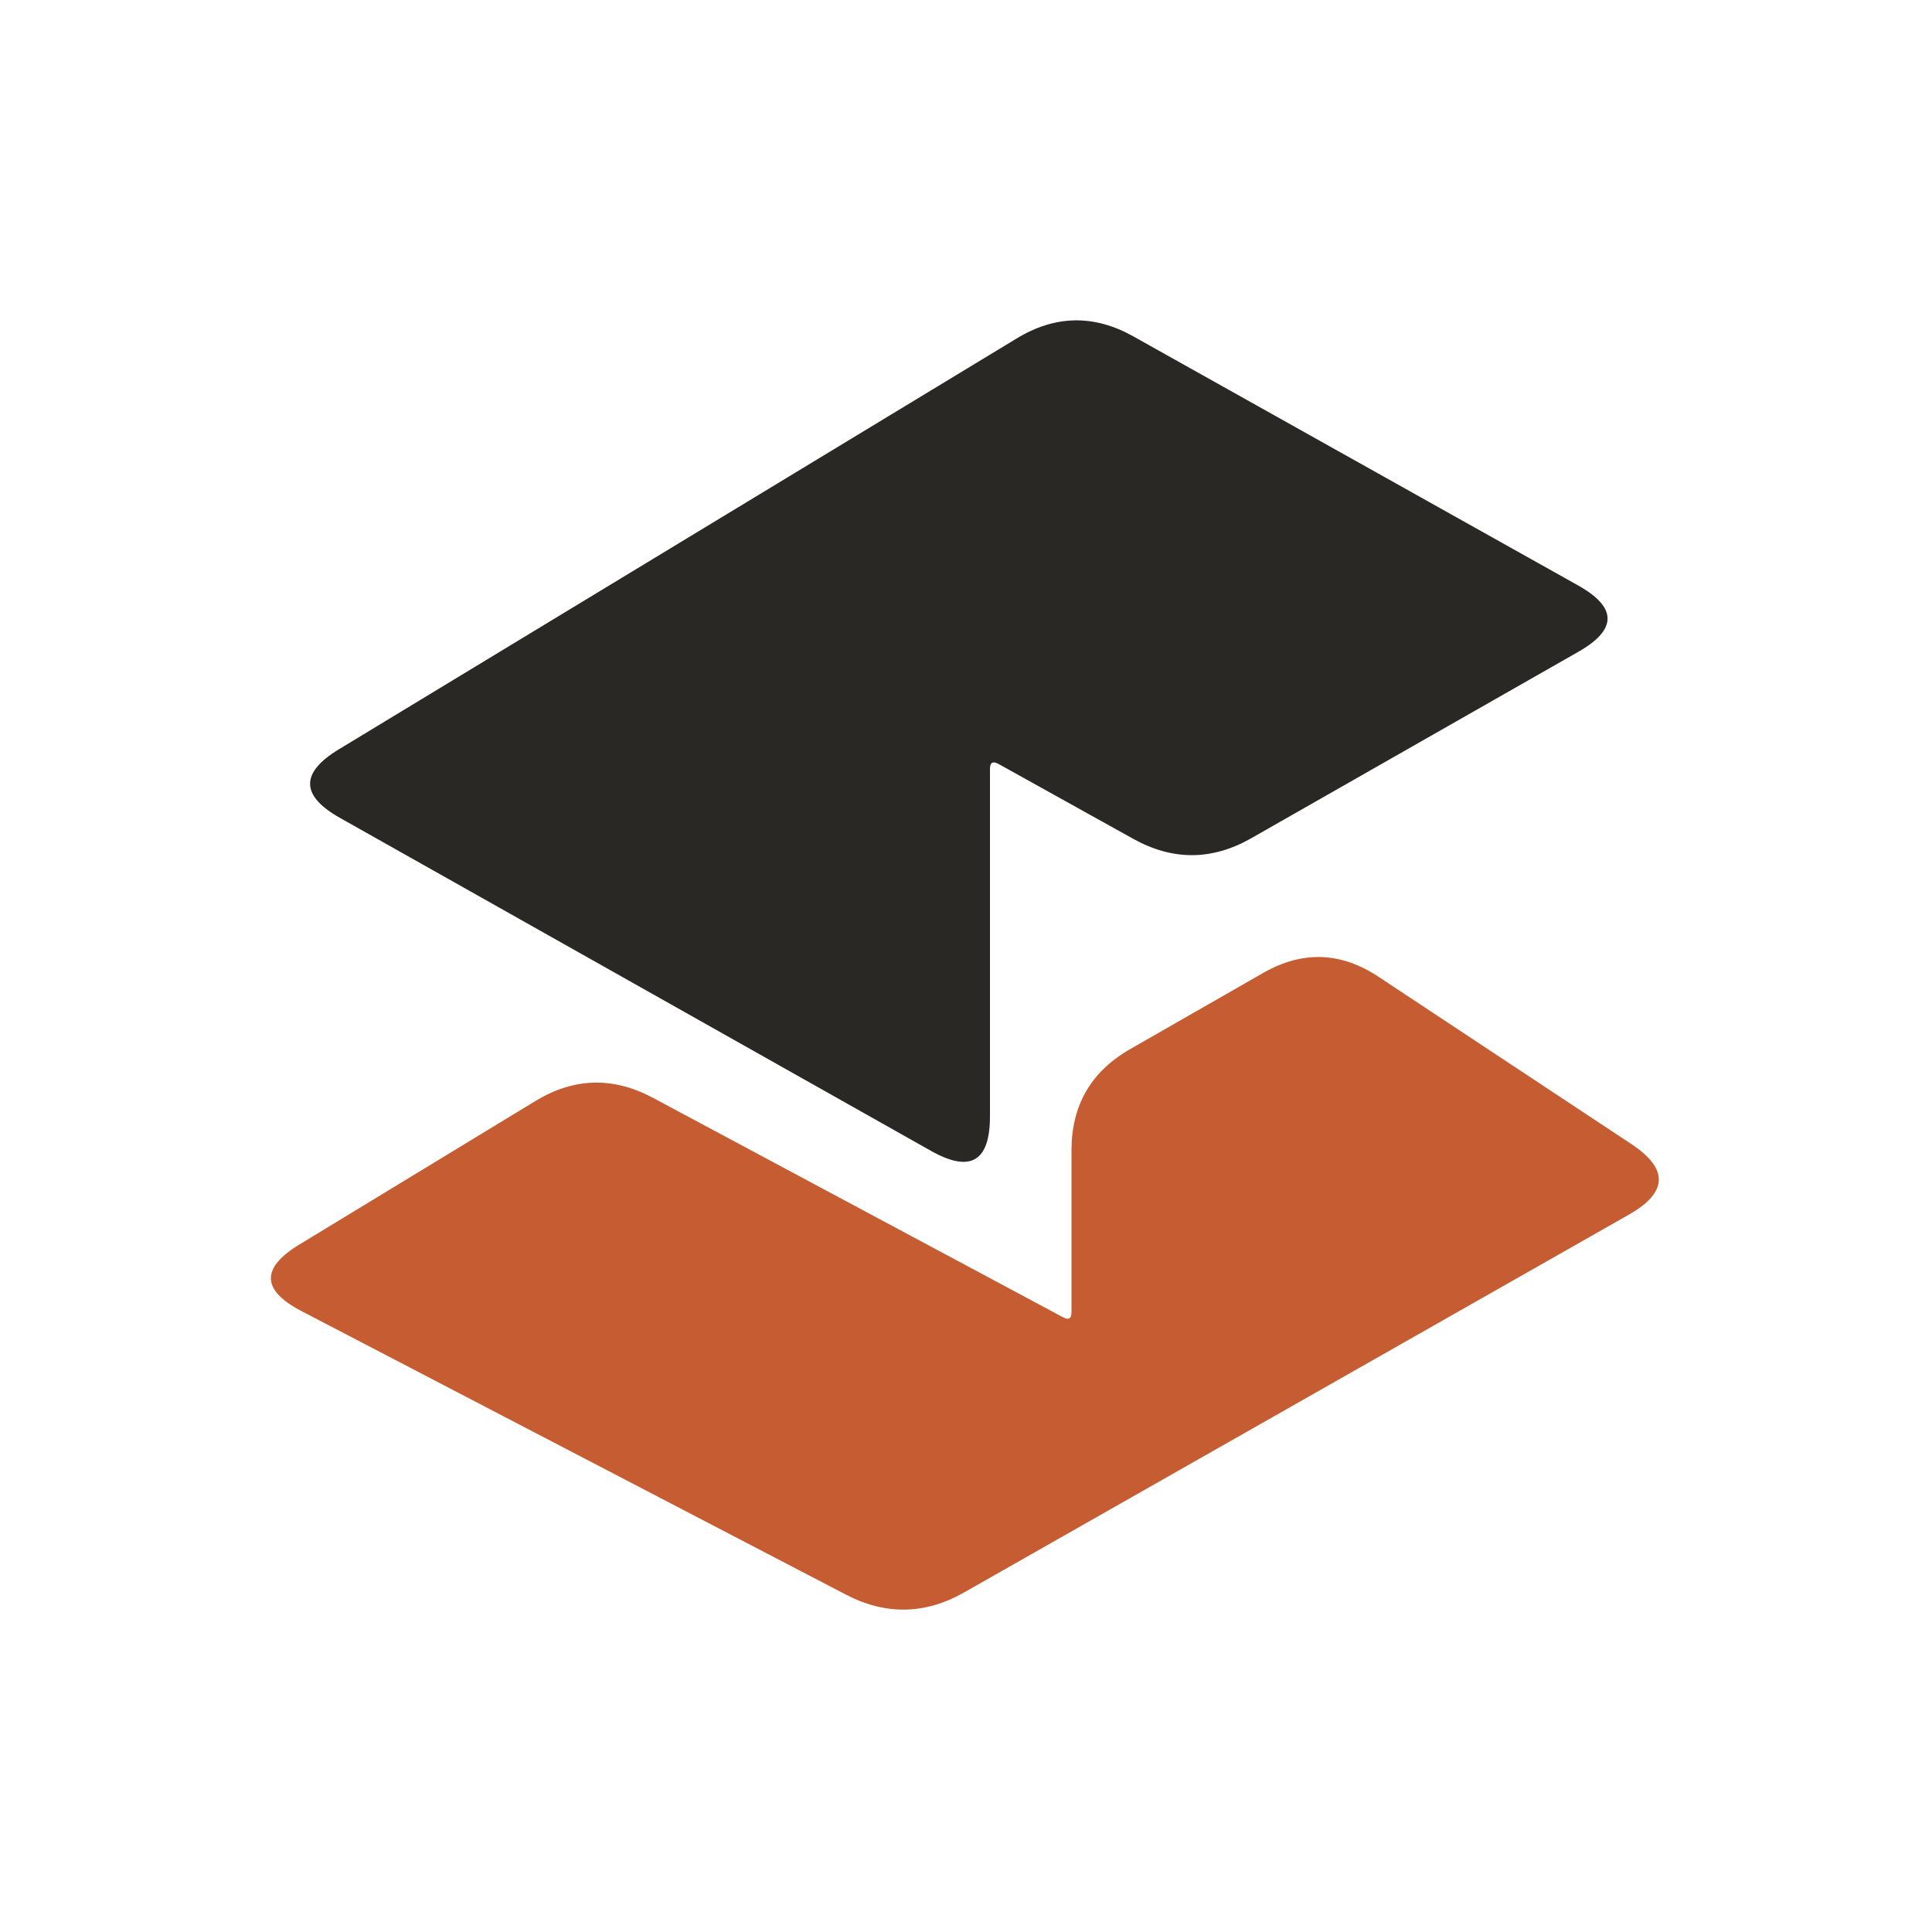
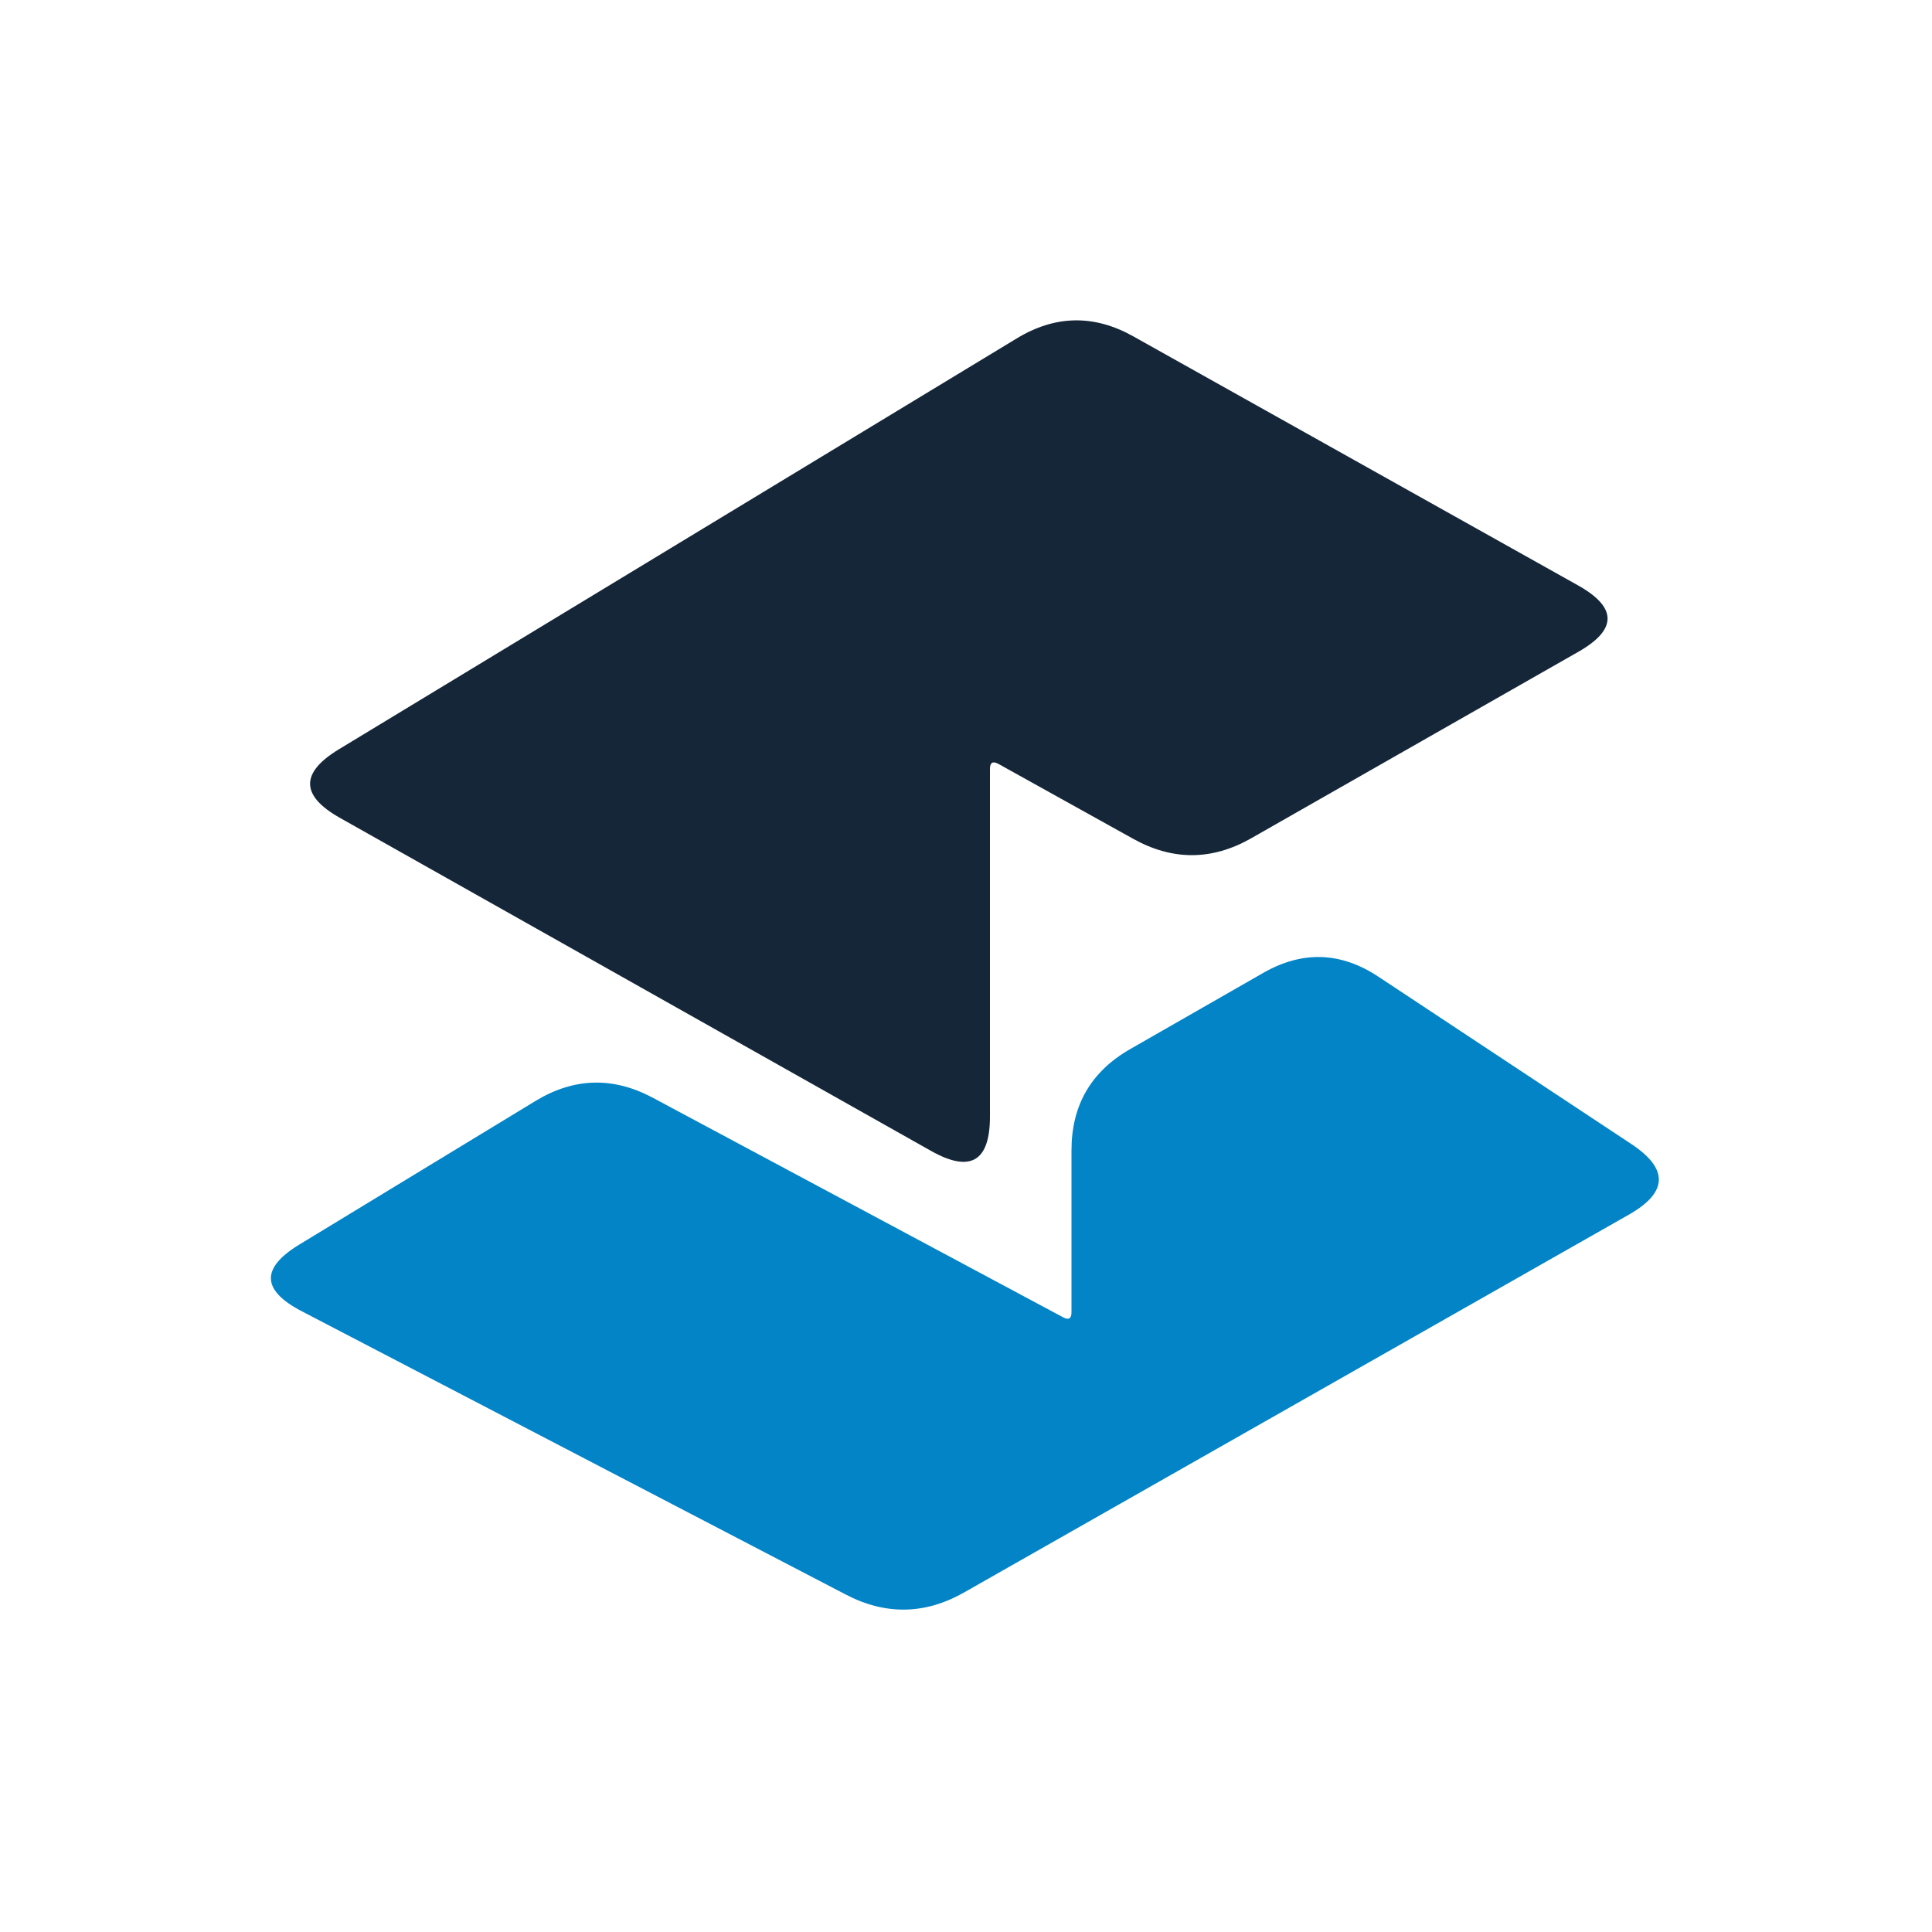
- <svg xmlns="http://www.w3.org/2000/svg" viewBox="0 0 100 100" fill="none">
-   <path d="M 52.62 17.52 Q 55.61 15.70 58.66 17.41 L 81.68 30.30 Q 84.73 32.01 81.69 33.74 L 64.76 43.39 Q 61.72 45.12 58.66 43.42 L 51.68 39.54 Q 51.24 39.30 51.24 39.80 L 51.24 57.79 Q 51.24 61.29 48.19 59.57 L 17.59 42.33 Q 14.54 40.61 17.53 38.79 Z" fill="#292824" />
-   <path d="M 65.38 50.36 Q 68.42 48.62 71.34 50.55 L 84.43 59.21 Q 87.35 61.14 84.31 62.87 L 49.91 82.42 Q 46.87 84.15 43.77 82.53 L 15.60 67.86 Q 12.50 66.24 15.49 64.42 L 27.71 56.99 Q 30.70 55.17 33.79 56.82 L 55.02 68.18 Q 55.46 68.42 55.46 67.92 L 55.46 59.54 Q 55.46 56.04 58.50 54.30 Z" fill="#C65D32" />
+ <svg xmlns="http://www.w3.org/2000/svg" width="32" height="32" viewBox="0 0 100 100" fill="none">
+   <path d="M 52.62 17.52 Q 55.61 15.70 58.66 17.41 L 81.68 30.30 Q 84.73 32.01 81.69 33.74 L 64.76 43.39 Q 61.72 45.12 58.66 43.42 L 51.68 39.54 Q 51.24 39.30 51.24 39.80 L 51.24 57.79 Q 51.24 61.29 48.19 59.57 L 17.59 42.33 Q 14.54 40.61 17.53 38.79 Z" fill="#142638" />
+   <path d="M 65.38 50.36 Q 68.42 48.62 71.34 50.55 L 84.43 59.21 Q 87.35 61.14 84.31 62.87 L 49.91 82.42 Q 46.87 84.15 43.77 82.53 L 15.60 67.86 Q 12.50 66.24 15.49 64.42 L 27.71 56.99 Q 30.70 55.17 33.79 56.82 L 55.02 68.18 Q 55.46 68.42 55.46 67.92 L 55.46 59.54 Q 55.46 56.04 58.50 54.30 Z" fill="#0284C7" />
</svg>
